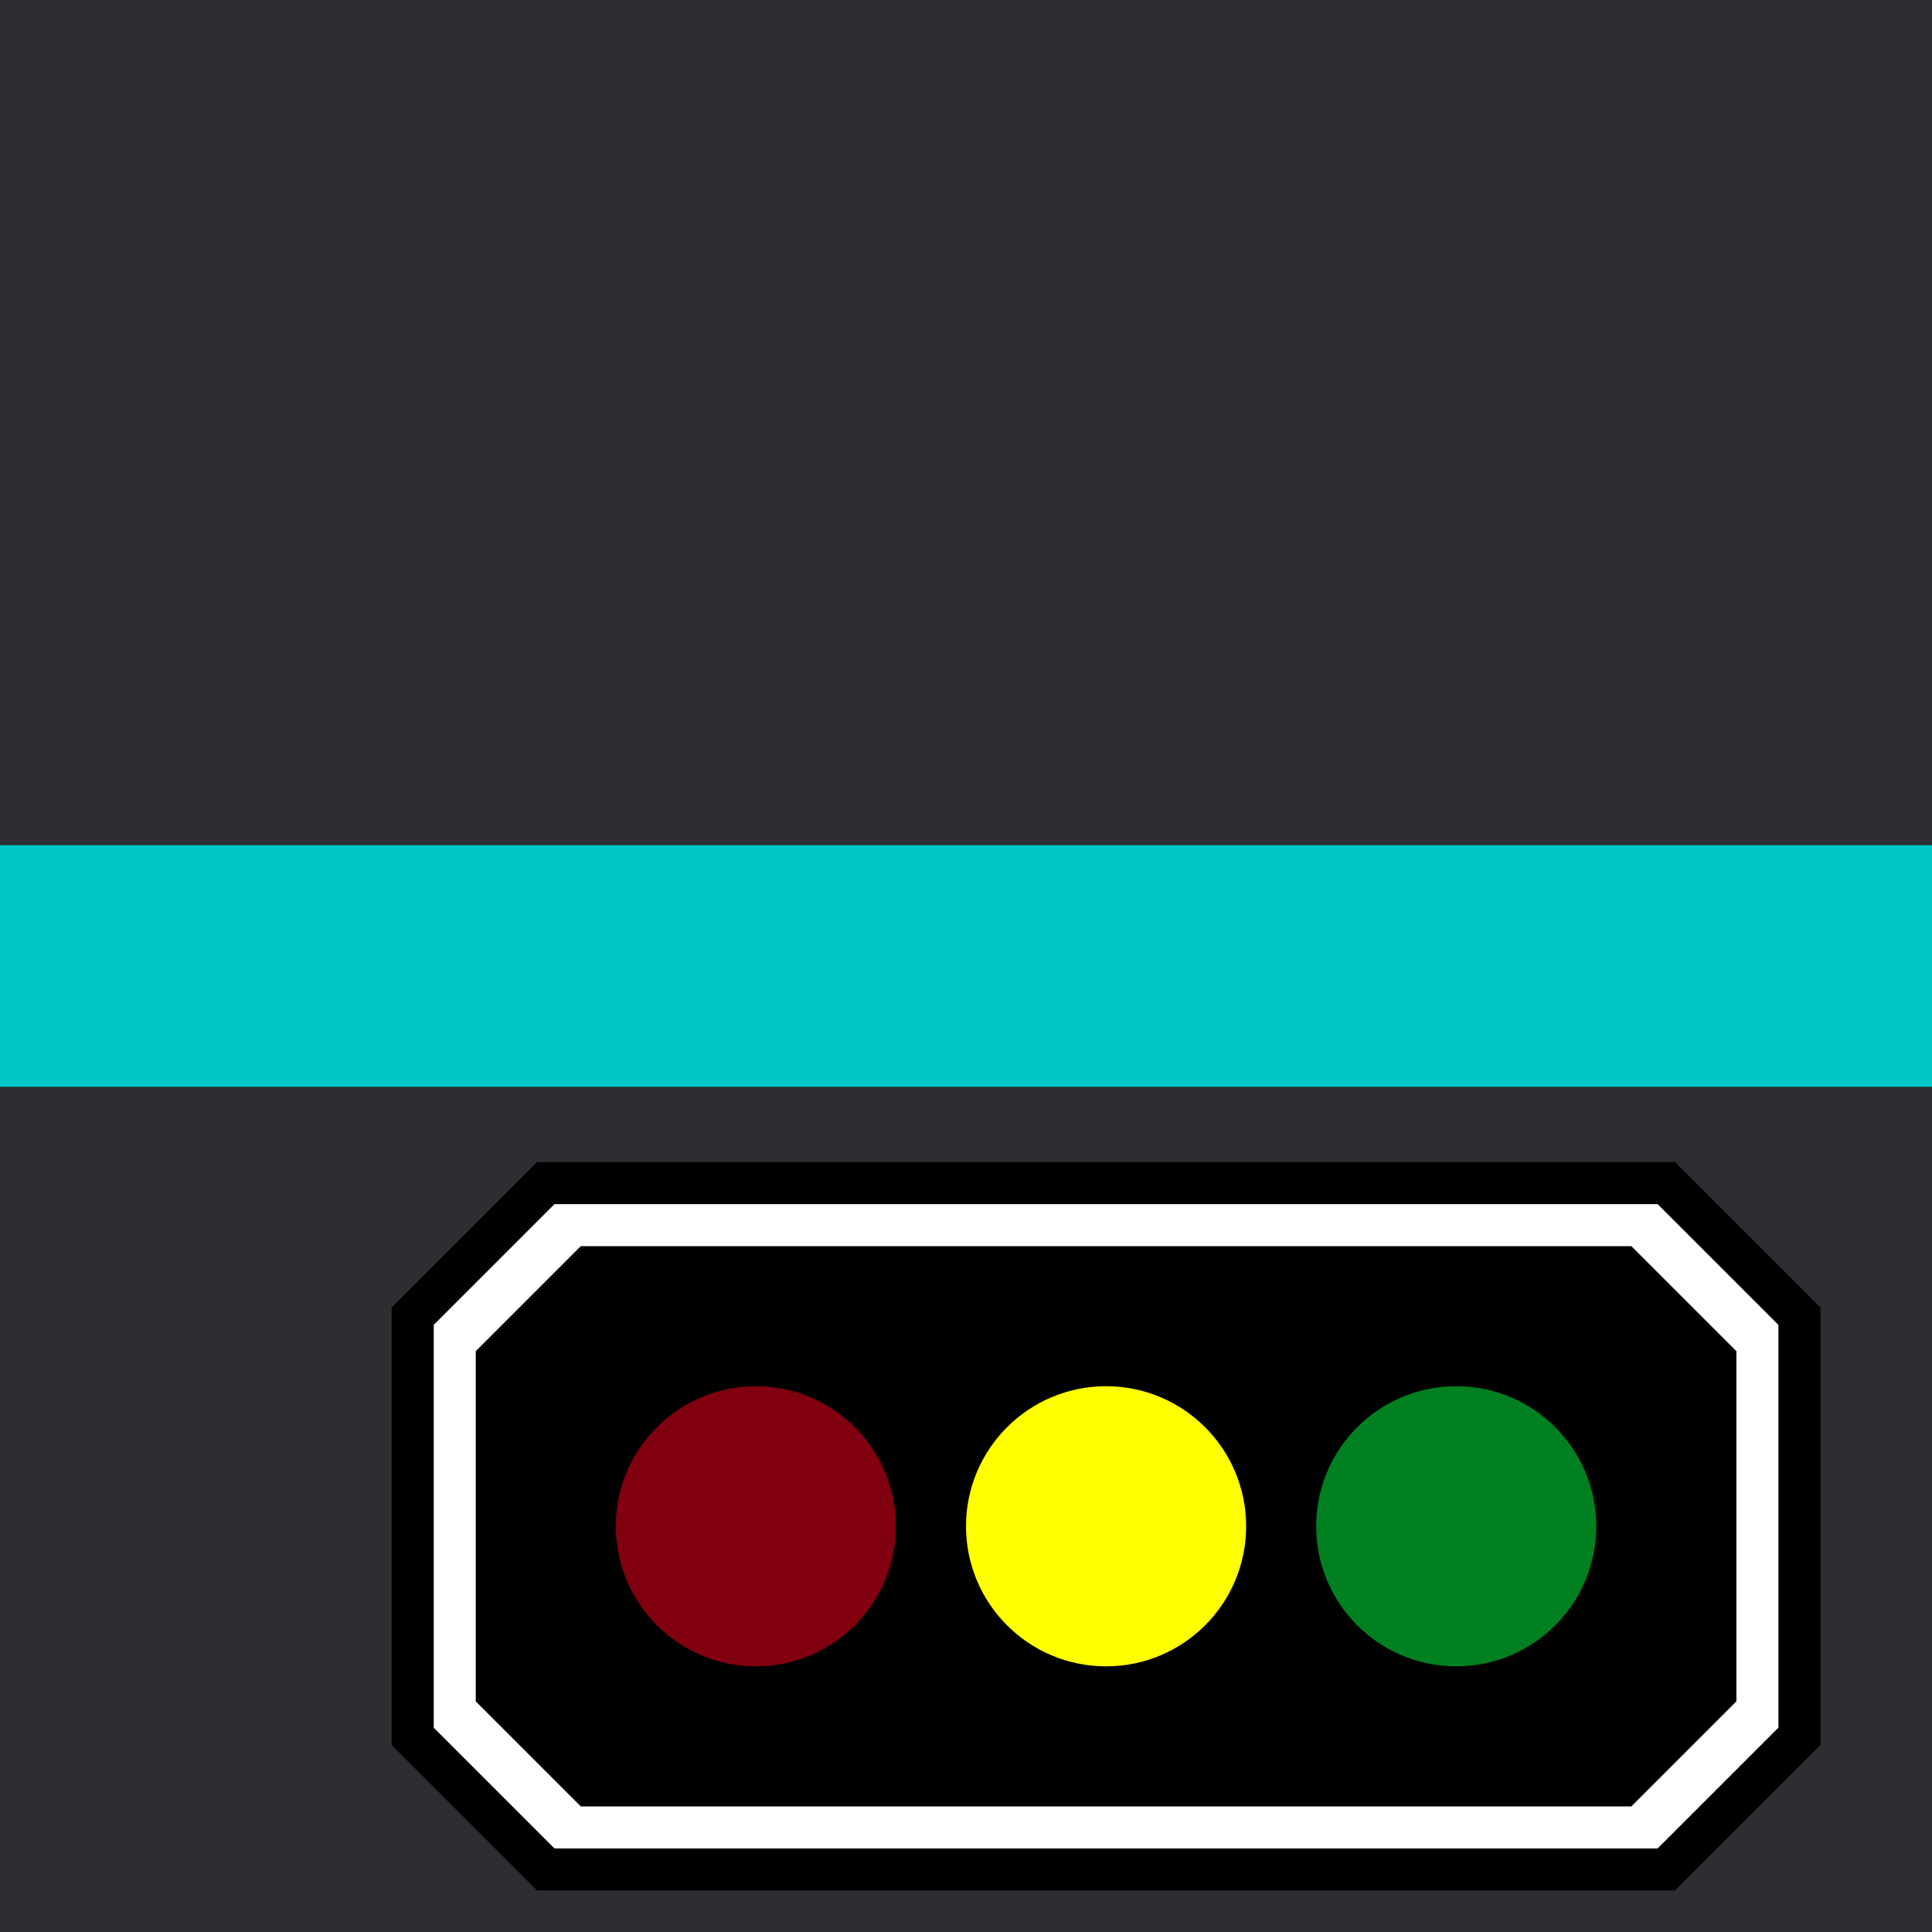
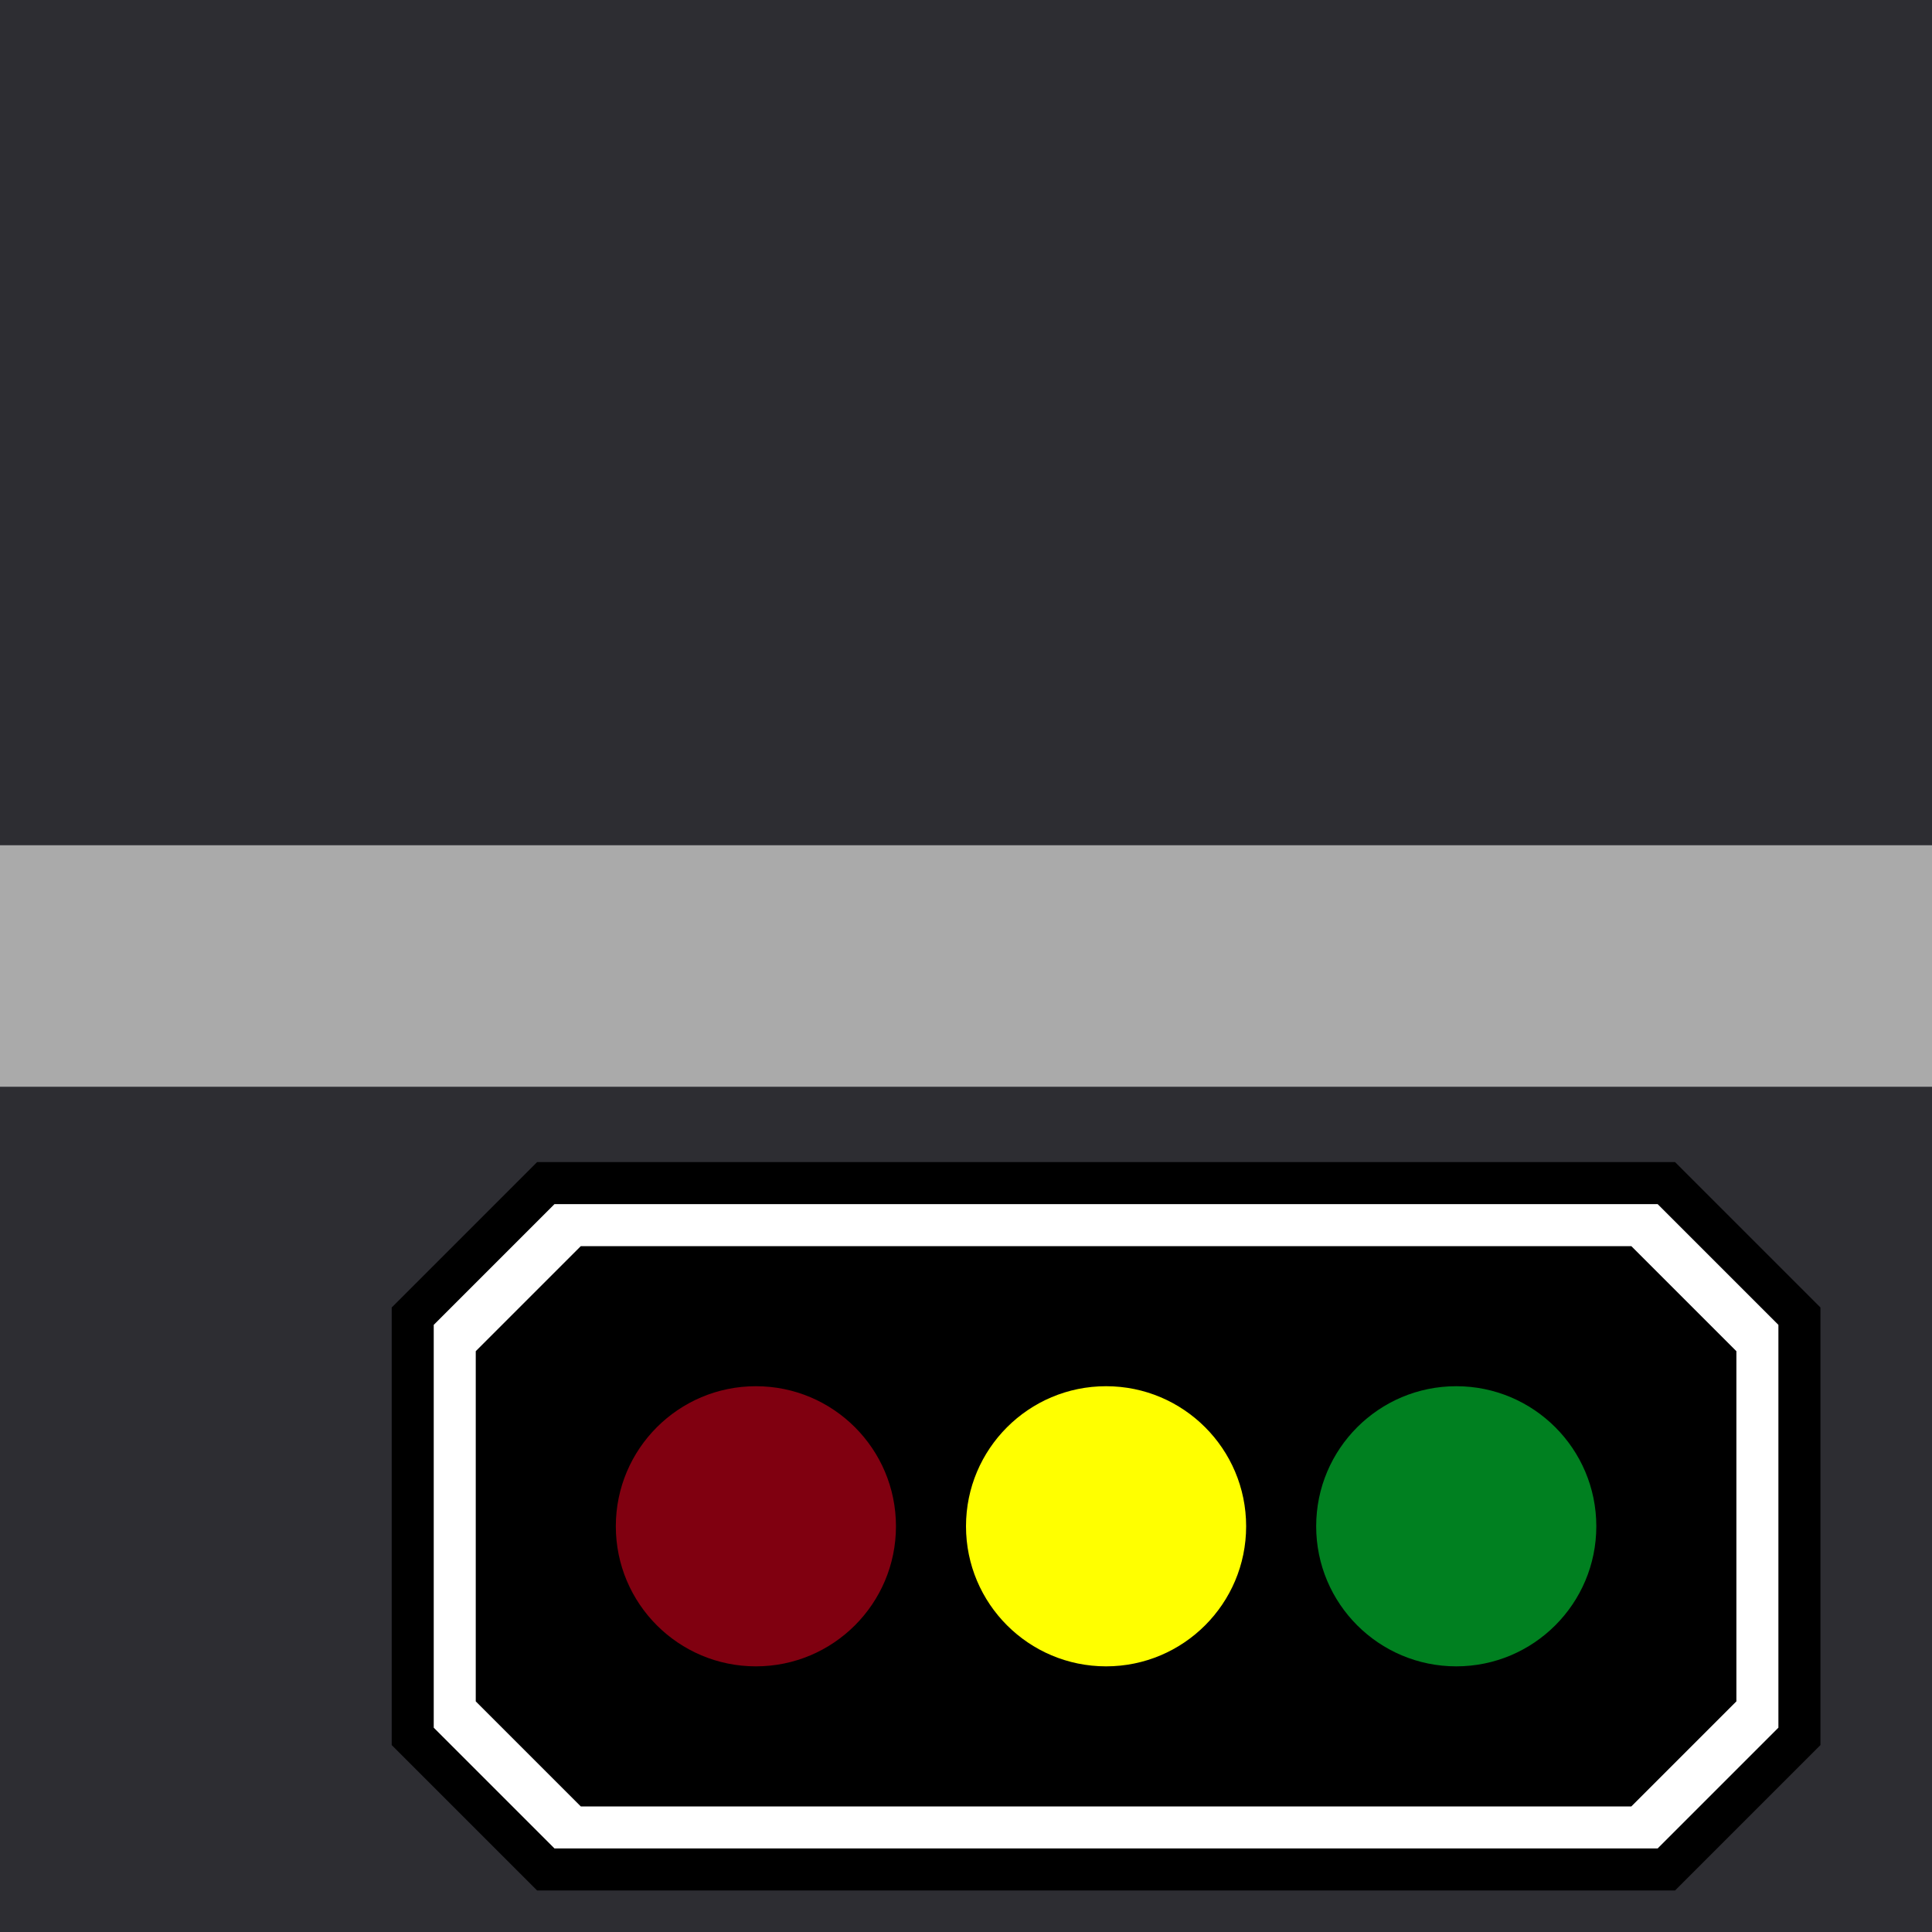
<svg xmlns="http://www.w3.org/2000/svg" viewBox="0 0 32 32">
  <rect x="0" y="0" width="32" height="32" fill="#2d2d32" />
-   <line x1="0" y1="16" x2="32" y2="16" stroke="#00c8c8" stroke-width="4" stroke-linecap="round" />
+   <line x1="0" y1="16" x2="32" y2="16" stroke="#aaaaaa" stroke-width="4" stroke-linecap="round" />
  <g transform="translate(16, 16) rotate(90) scale(0.116) translate(30, -120)">
    <g id="signal" data-bidib="signal">
      <path d="M 1 20 L 1 180 L 20 199 L 80 199 L 99 180 L 99 20 L 80 1 L 20 1 L 1 20 Z" fill="white" stroke="black" stroke-width="6" />
      <path d="M 10 25 L 10 175 L 25 190 L 75 190 L 90 175 L 90 25 L 75 10 L 25 10 L 10 25 Z" fill="black" />
      <circle id="hs3_f1" data-bidib-key="hs3_f1" cx="50" cy="50" r="20" fill="#00FF40" fill-opacity="0.50" />
      <circle id="hs3_f2" data-bidib-key="hs3_f2" cx="50" cy="100" r="20" fill="#FFFF00" />
      <circle id="hs3_h" data-bidib-key="hs3_h" cx="50" cy="150" r="20" fill="#FF0020" fill-opacity="0.50" />
    </g>
  </g>
</svg>
